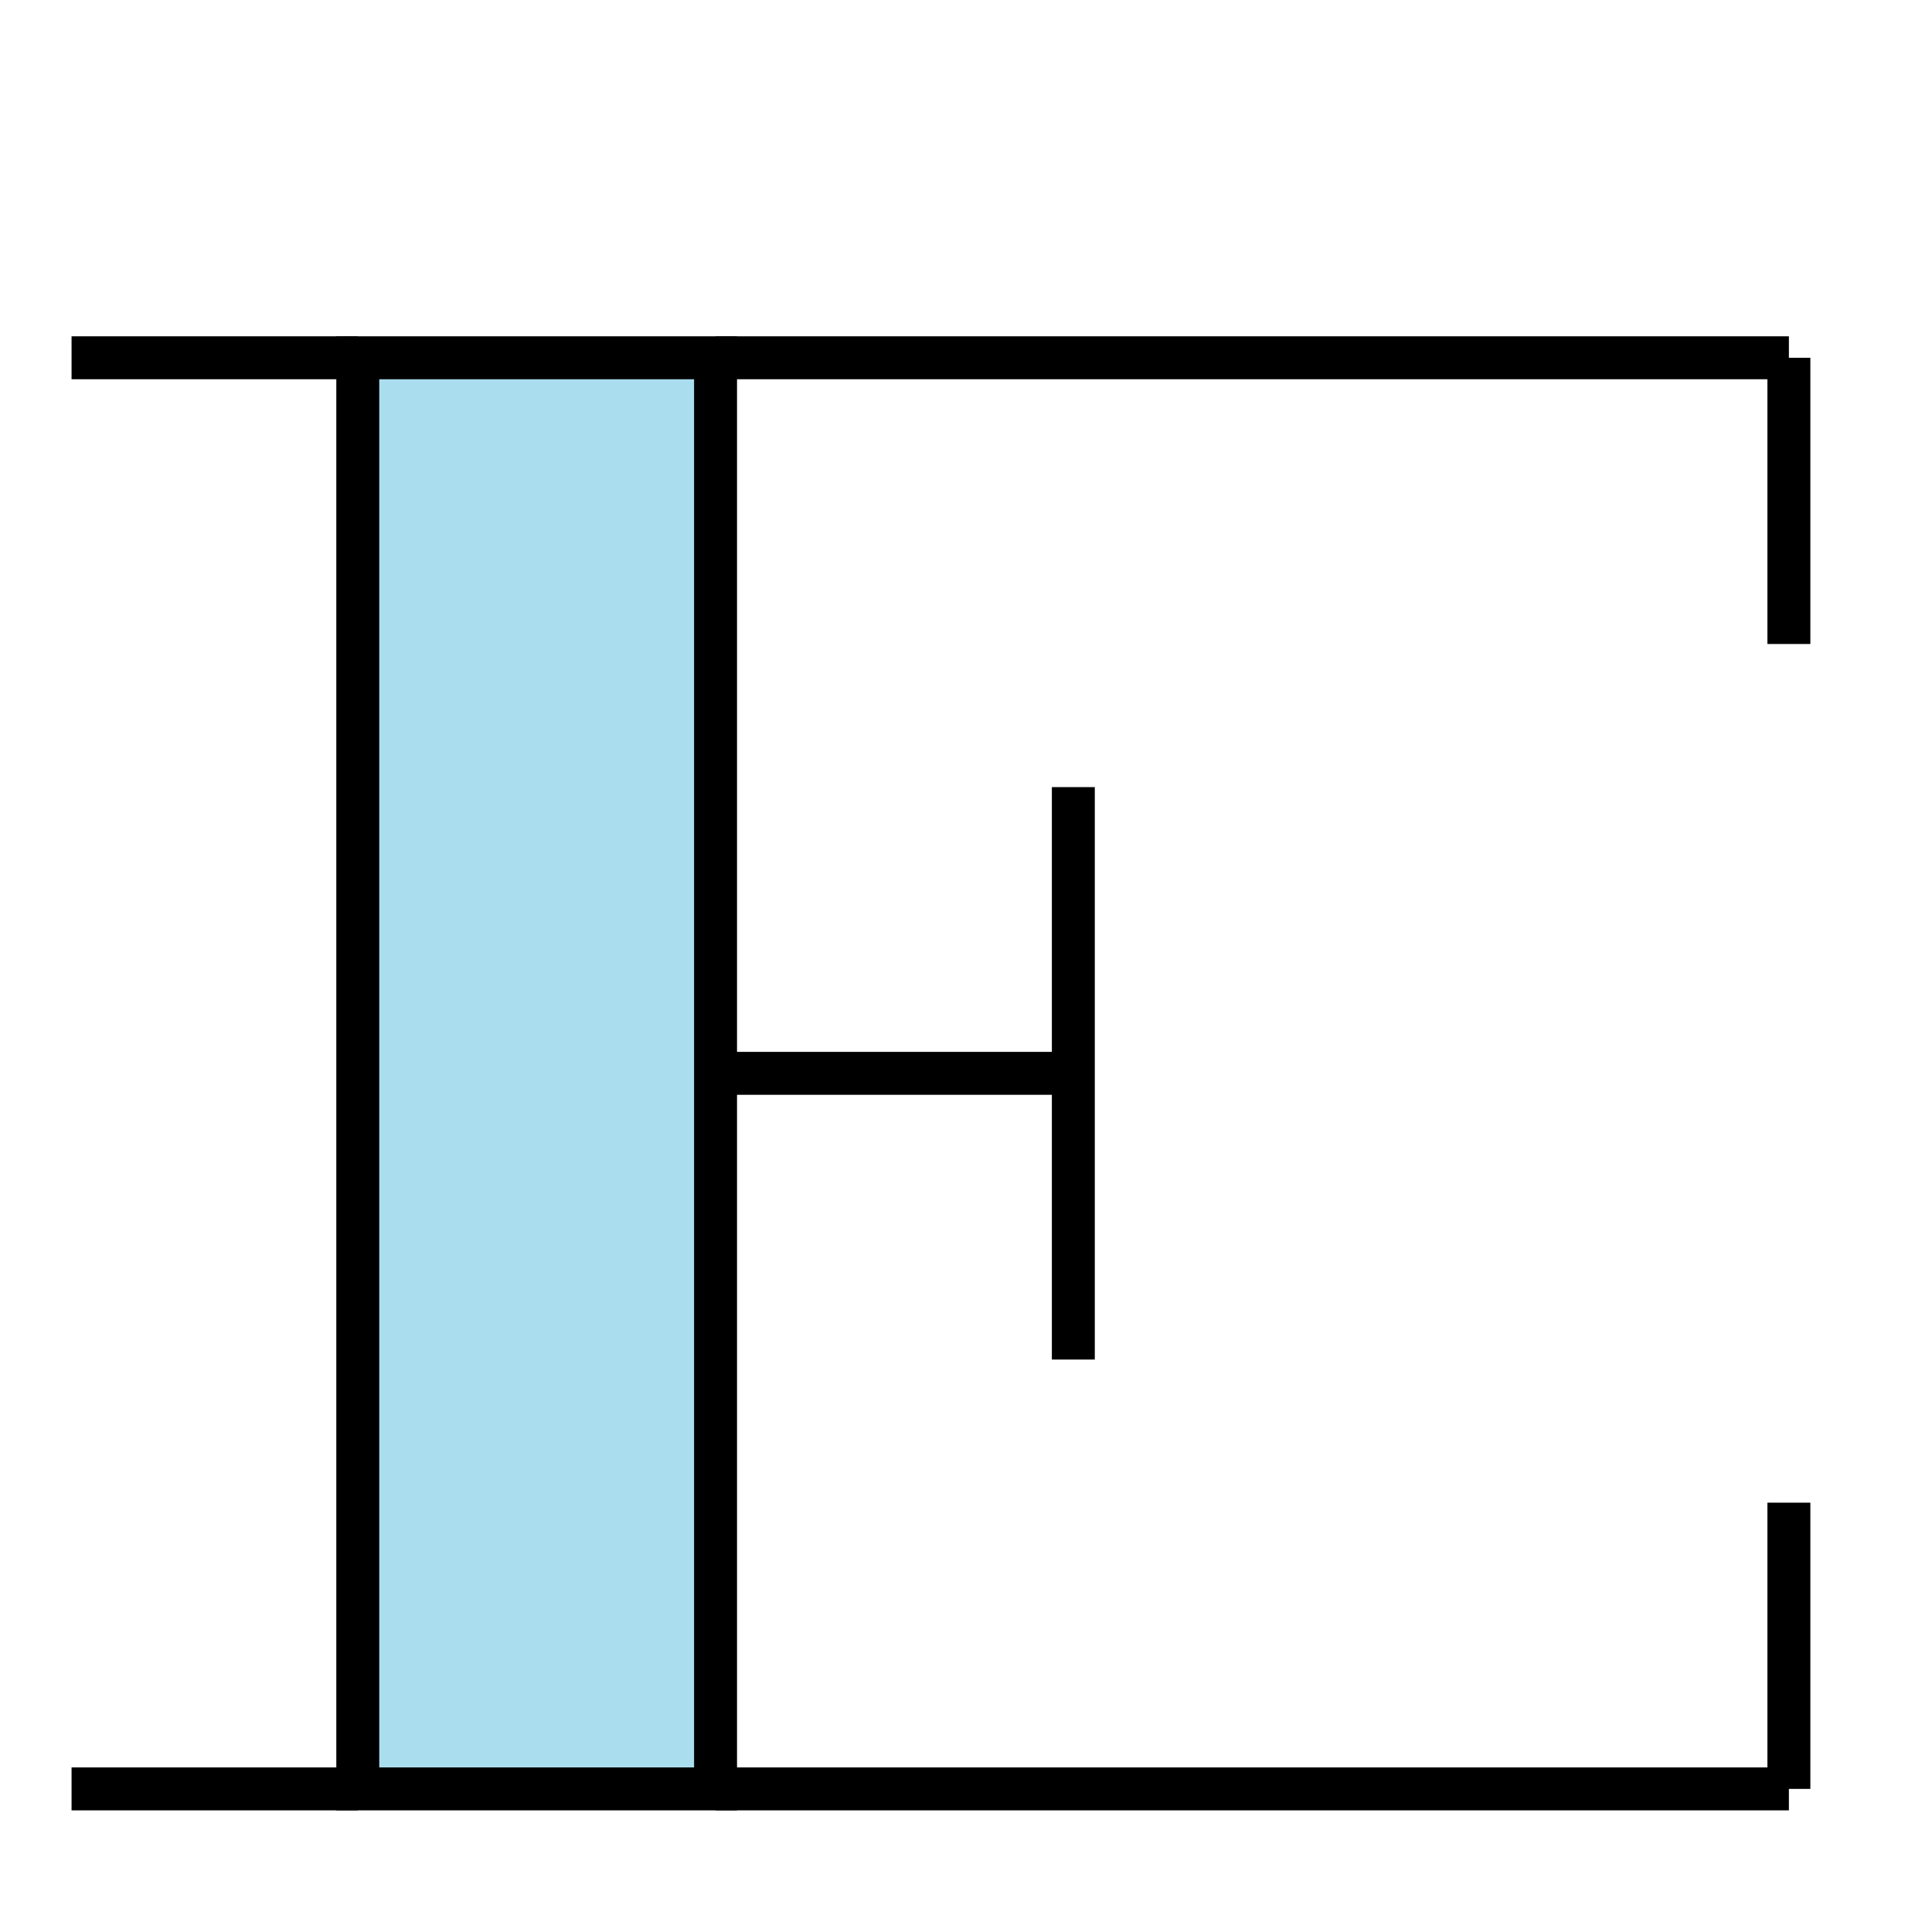
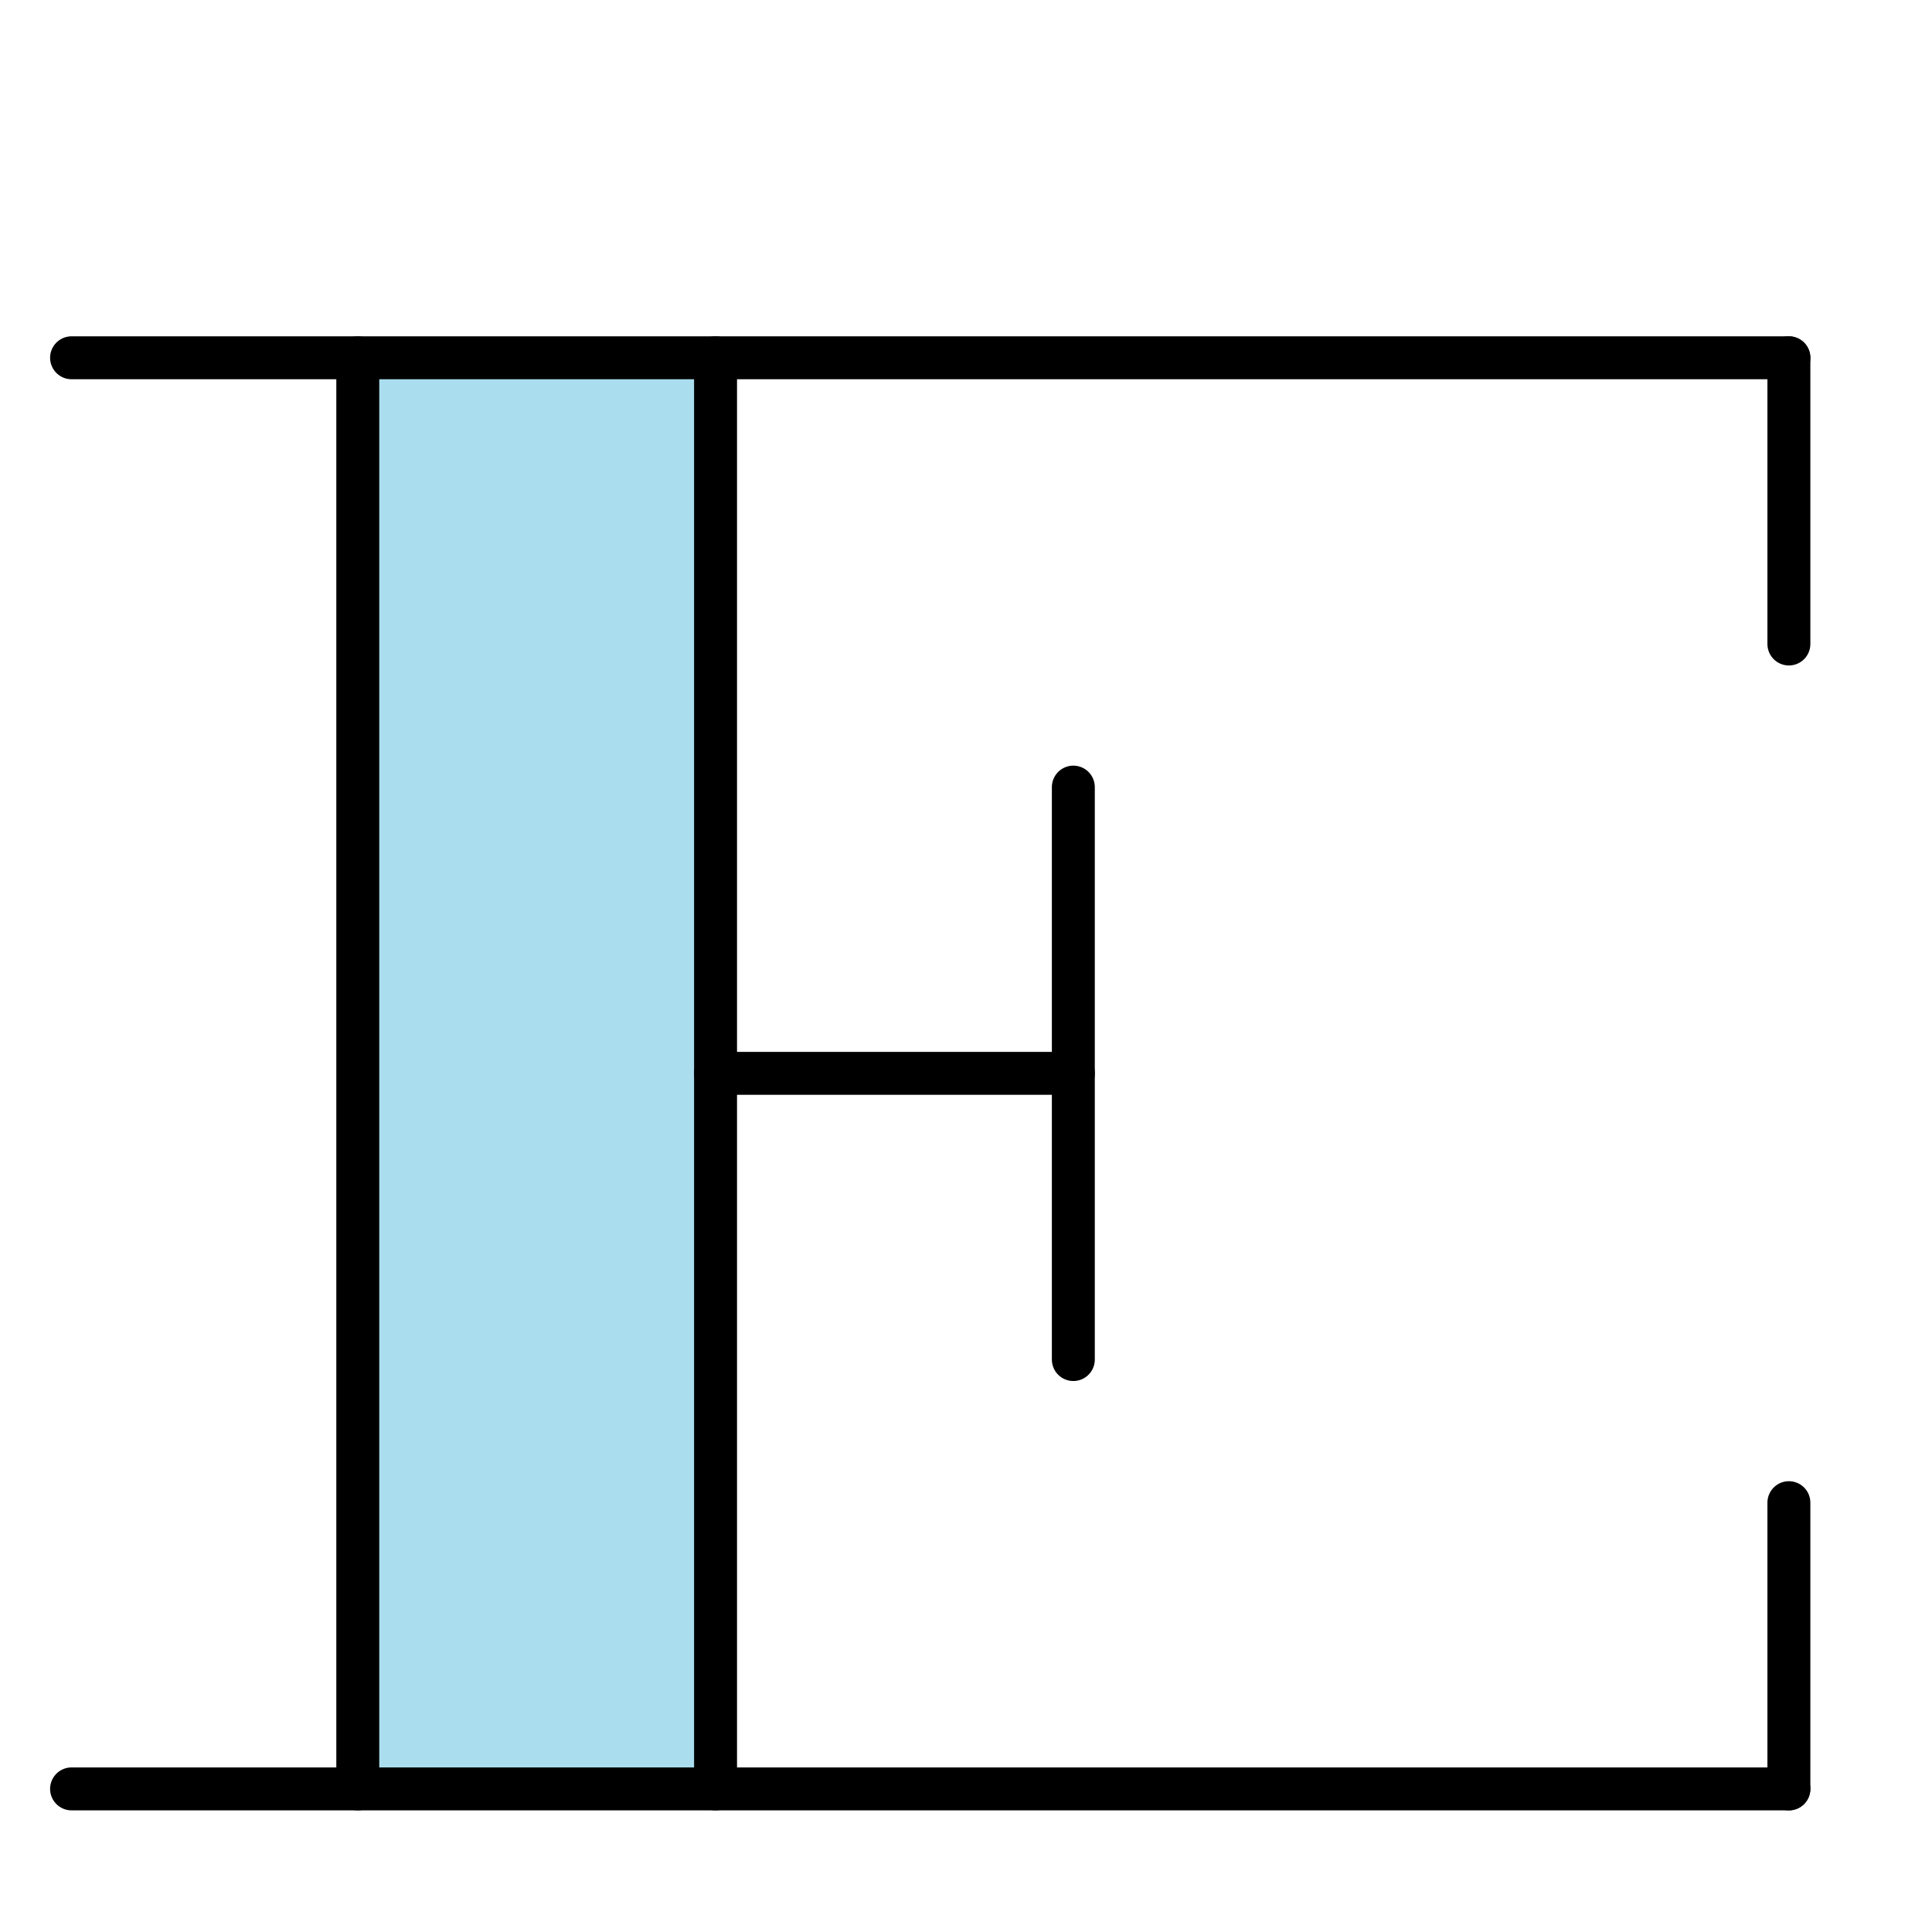
<svg xmlns="http://www.w3.org/2000/svg" width="270" height="270">
-   <style>* {fill: #ade; stroke: #000; stroke-width: 6px;} .vide {fill: none;}</style>
+   <style>* {fill: #ade; stroke: #000; stroke-width: 6px; stroke-linejoin: round;} .vide {fill: none;}</style>
  <g>
    <polygon points="50,50 100,50 100,250 50,250" />
    <polygon points="100,50 250,50" />
    <polygon points="100,150 150,150" />
    <polygon points="100,250 250,250" />
  </g>
  <g>
    <polygon points="10,50 50,50" />
    <polygon points="10,250 50,250" />
    <polygon points="250,50 250,90" />
    <polygon points="250,250 250,210" />
    <polygon points="150,110 150,190" />
  </g>
</svg>
